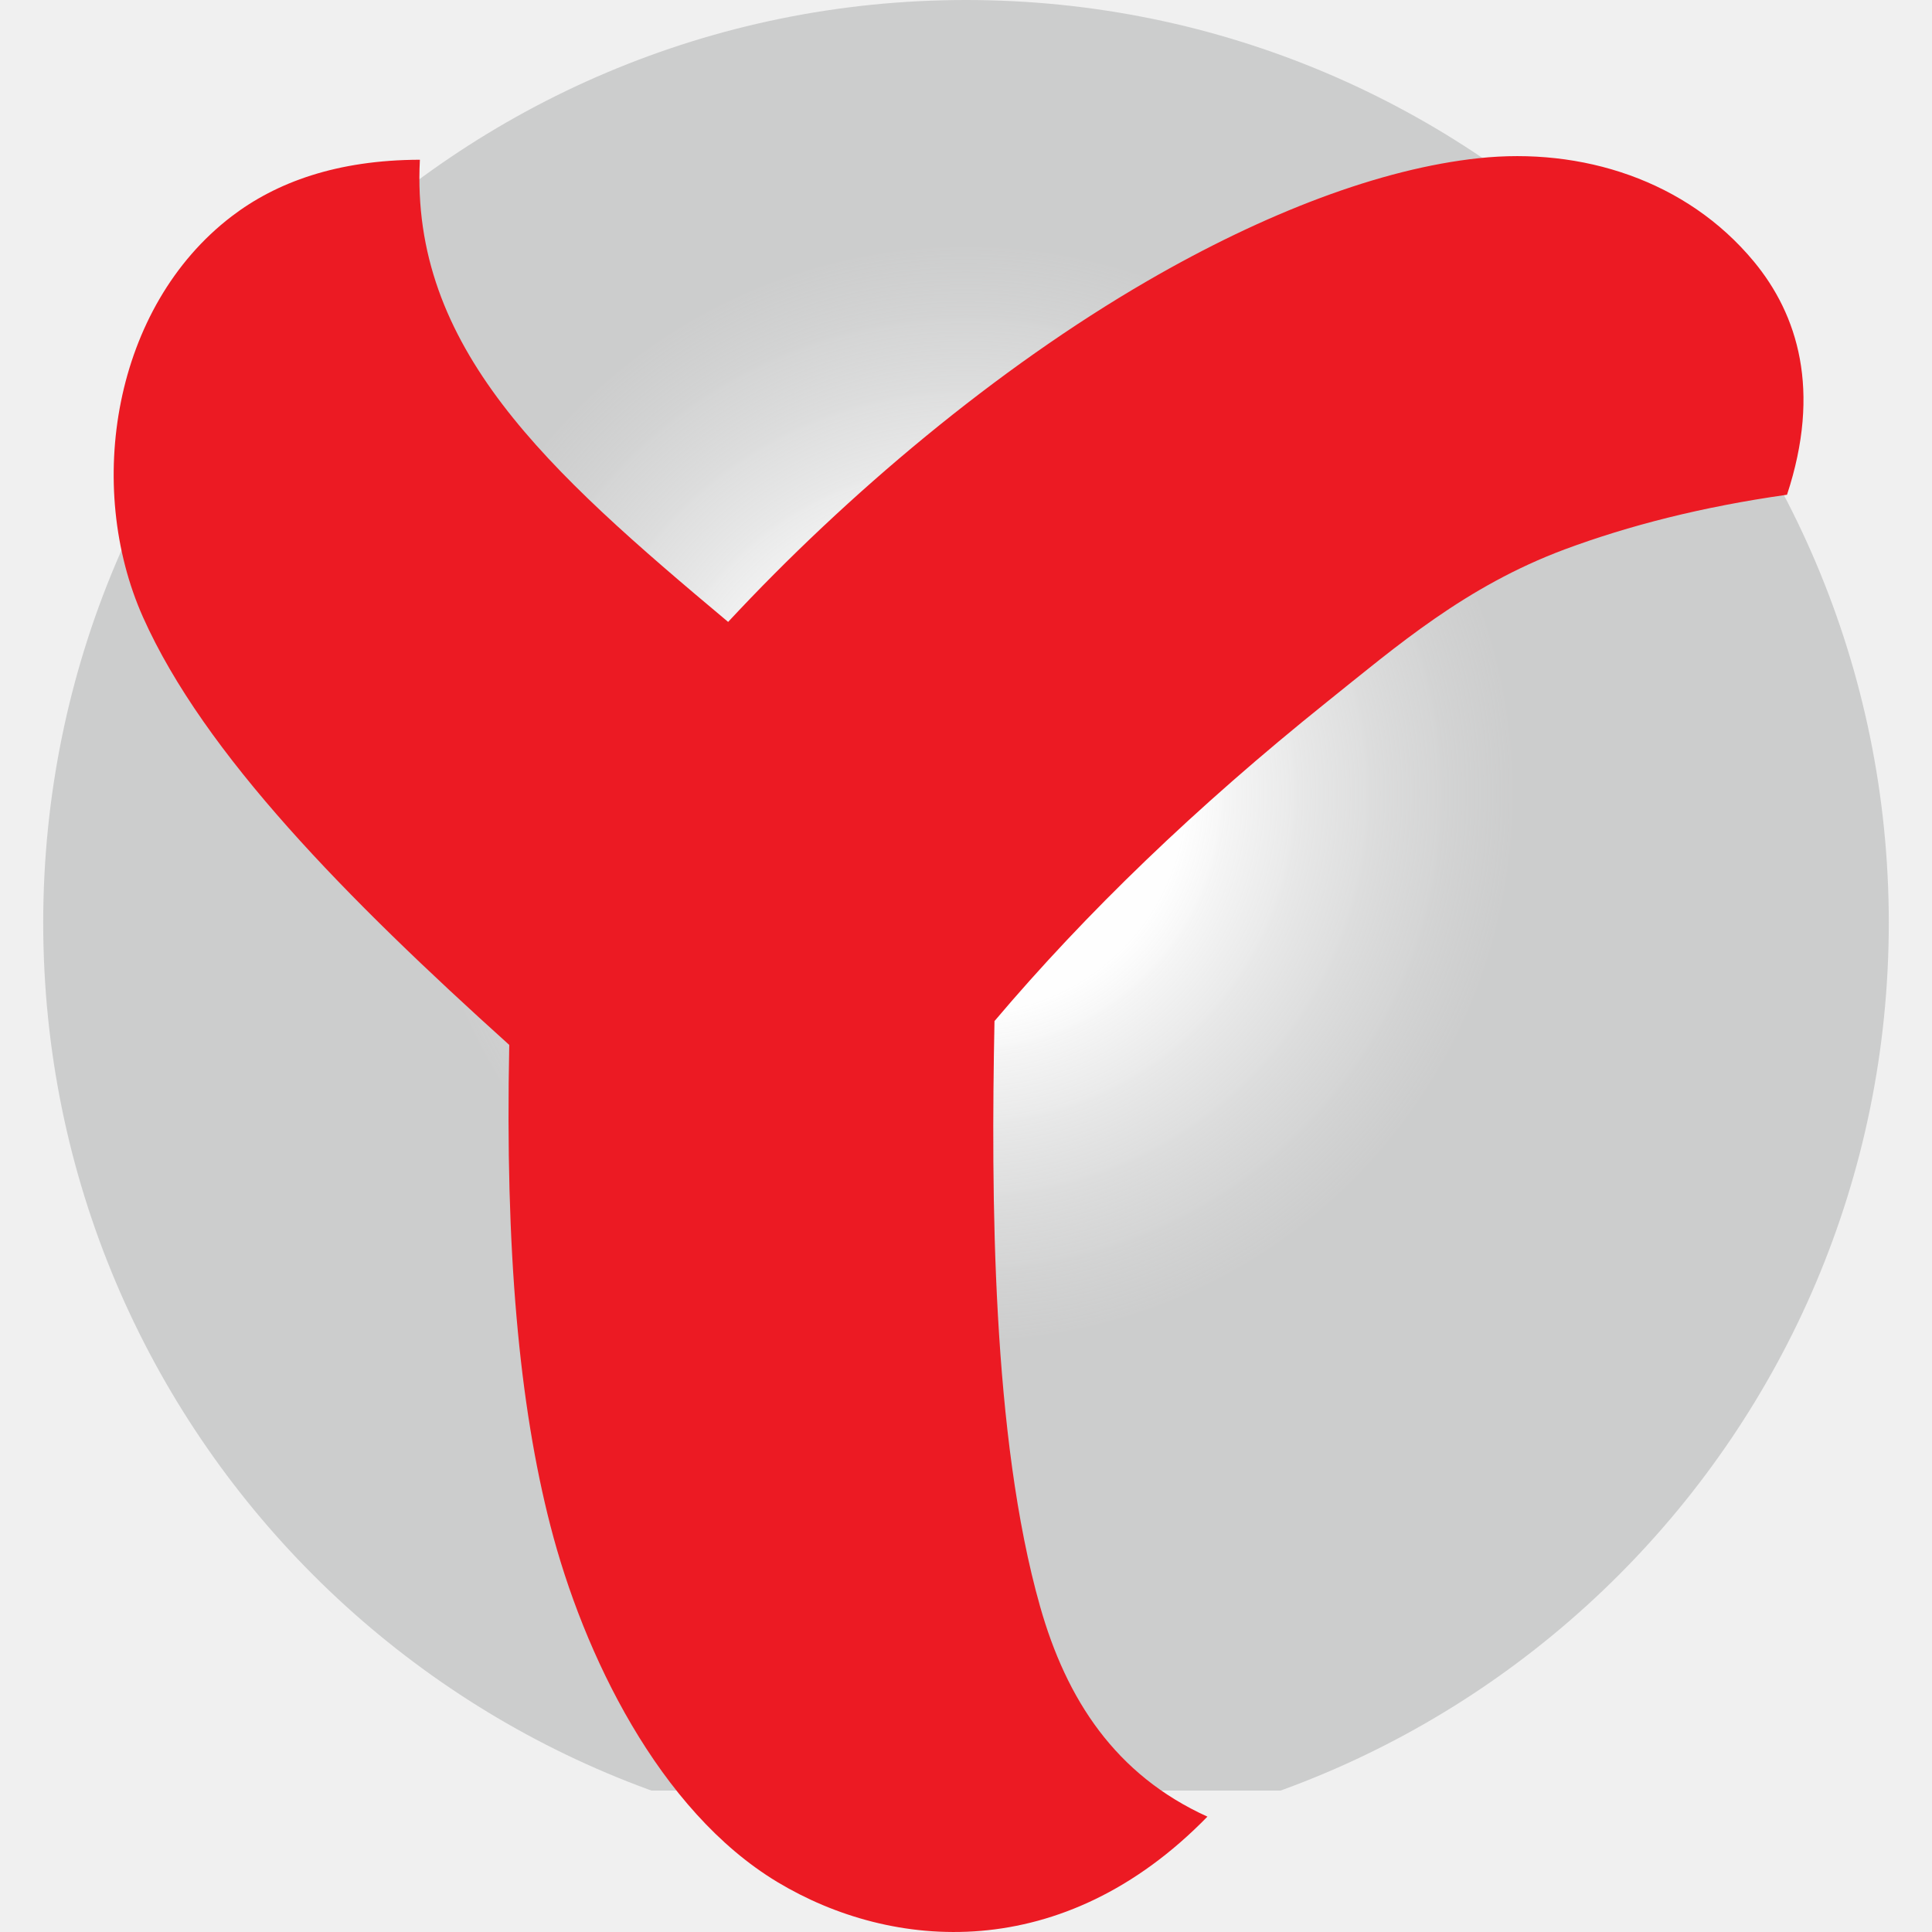
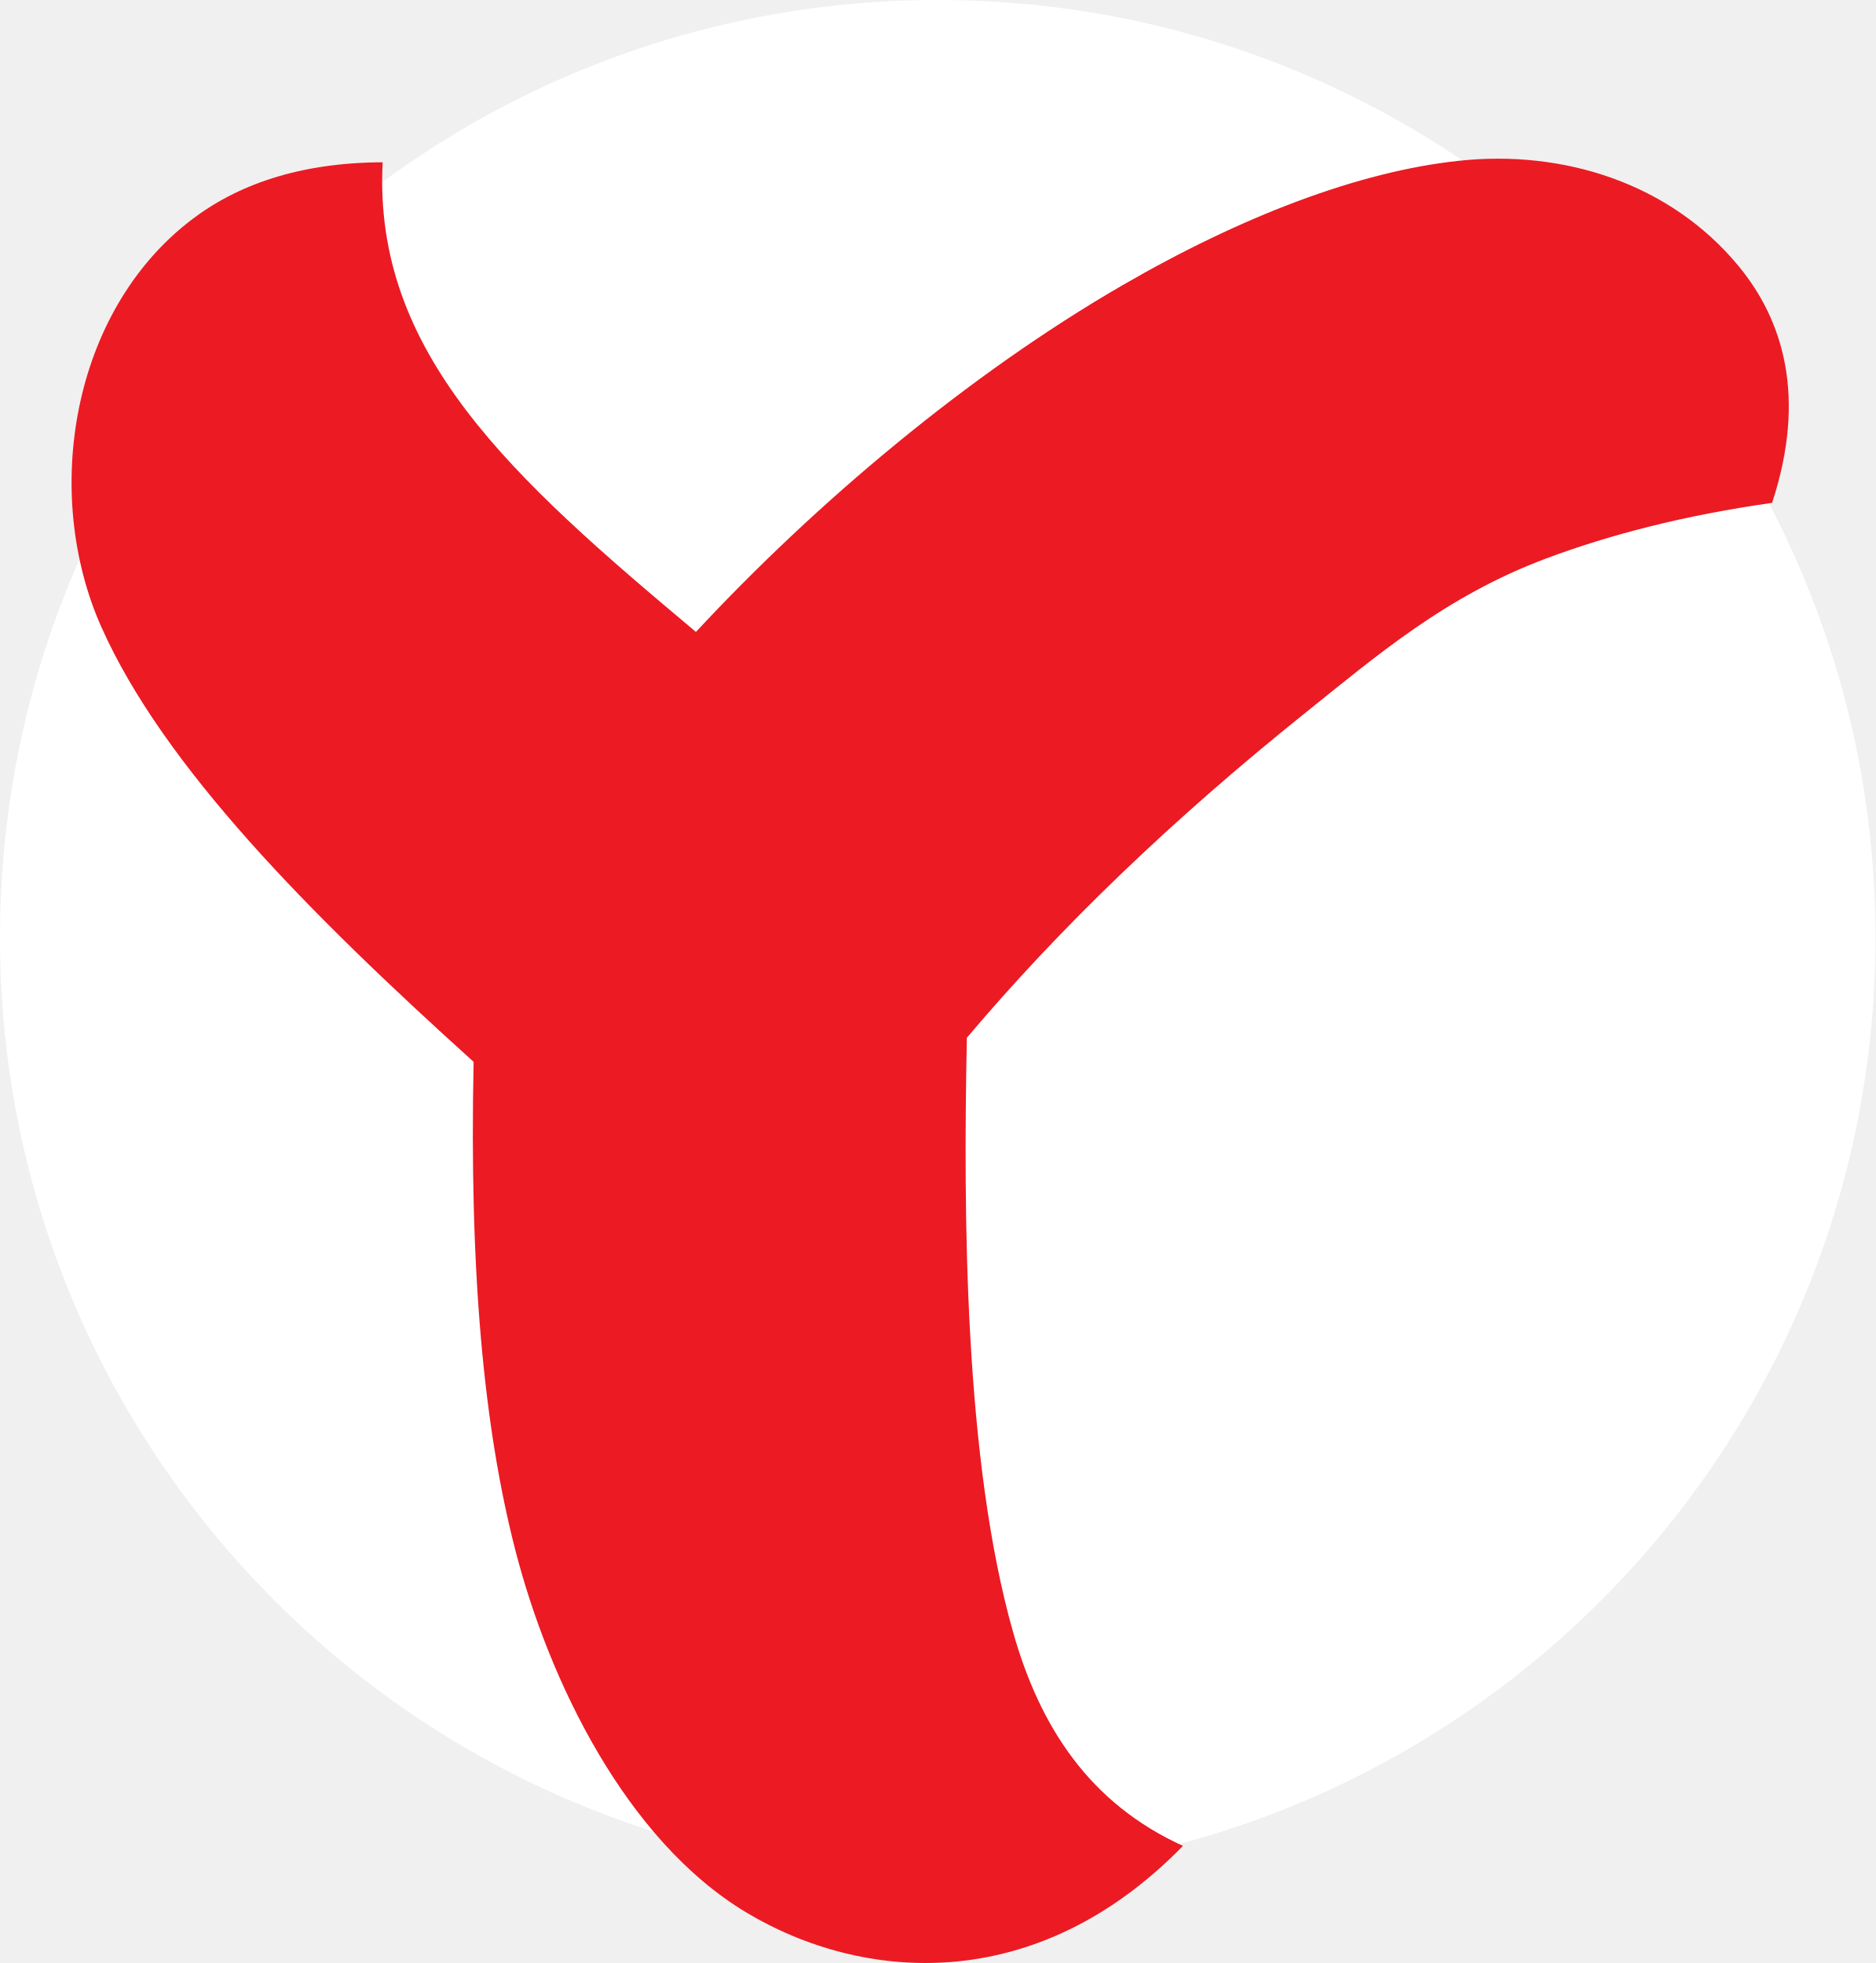
- <svg xmlns="http://www.w3.org/2000/svg" xmlns:xlink="http://www.w3.org/1999/xlink" version="1.1" x="0px" y="0px" width="1200px" height="1200px" viewBox="-26.838 0 1200 1200" style="enable-background:new -26.838 0 1200 1200;" xml:space="preserve">
-   <style type="text/css">
-      .st0 {
-         fill: #EC1A23;
-     }
-     
-     .st1 {
-         fill: url(#SVGID_1_);
-     }
-     
-     .st2 {
-         fill: url(#SVGID_2_);
-     }
-     
-     
-     </style>
-   <defs />
-   <radialGradient id="SVGID_1_" cx="10467.178" cy="-10863.181" r="12022.998" gradientTransform="matrix(0.0283 0 0 -0.0283 276.9403 185.5168)" gradientUnits="userSpaceOnUse">
-     <stop offset="0" style="stop-color:#FEFEFE" />
-     <stop offset="0.4" style="stop-color:#FEFEFE" />
-     <stop offset="1" style="stop-color:#BDBEBE;stop-opacity:0.7" />
-   </radialGradient>
-   <a xlink:href="http://free.arinco.org/mail/yandex/index2.html">
-     <path class="st1" d="M573.159,0c316.549,0,573.165,256.614,573.165,573.162c0,316.551-256.615,573.166-573.165,573.166 C256.614,1146.328,0,889.713,0,573.162C0,256.614,256.614,0,573.159,0z" />
-     <path class="st0" d="M723.076,1128.383c-89.948,92.234-196.033,83.323-267.077,40.579 c-73.57-44.313-120.529-141.724-141.001-221.437c-19.265-74.778-28.175-170.264-25.529-298.505 C188.565,558.112,99.94,468.284,62.013,383.393C25.649,301.875,43.47,190.612,117.04,134.381 c27.574-21.072,65.265-35.039,116.92-35.16C227.941,215.898,312.832,292,425.417,386.282 c73.811-79.351,166.891-157.62,260.451-211.804c72.97-42.265,144.734-69.719,205.782-76.221 c63.816-6.864,128.962,13.606,170.865,64.18c27.212,32.871,42.026,79.832,20.592,144.854 c-52.741,7.465-98.257,19.145-138.114,33.956c-61.531,22.999-103.795,59.605-147.987,95.005 C716.09,501.156,647.816,566.902,590.86,634.21c-2.166,108.371-1.563,258.167,28.3,363.525 c16.374,57.795,46.719,104.637,104.035,130.647H723.076z" />
-   </a>
+ <svg xmlns="http://www.w3.org/2000/svg" version="1.1" id="svg2" viewBox="0 0 1146.4 1200">
+   <defs id="defs10" />
+   <path id="path4" fill="#fff" d="M573.2 0c316.5 0 573.2 256.6 573.2 573.2s-256.6 573.2-573.2 573.2S0 889.7 0 573.2 256.6 0 573.2 0z" />
+   <path id="path6" fill="#ec1a23" d="M723.1 1128.4c-89.9 92.2-196 83.3-267.1 40.6-73.6-44.3-120.5-141.7-141-221.4-19.3-74.8-28.2-170.3-25.5-298.5C188.6 558.1 99.9 468.3 62 383.4c-36.4-81.5-18.5-192.8 55-249 27.6-21.1 65.3-35 116.9-35.2-6 116.7 78.9 192.8 191.5 287.1 73.8-79.4 166.9-157.6 260.5-211.8 73-42.3 144.7-69.7 205.8-76.2 63.8-6.9 129 13.6 170.9 64.2 27.2 32.9 42 79.8 20.6 144.9-52.7 7.5-98.3 19.1-138.1 34-61.5 23-103.8 59.6-148 95-80.9 64.9-149.2 130.6-206.1 198-2.2 108.4-1.6 258.2 28.3 363.5 16.4 57.8 46.7 104.6 104 130.6z" />
</svg>
